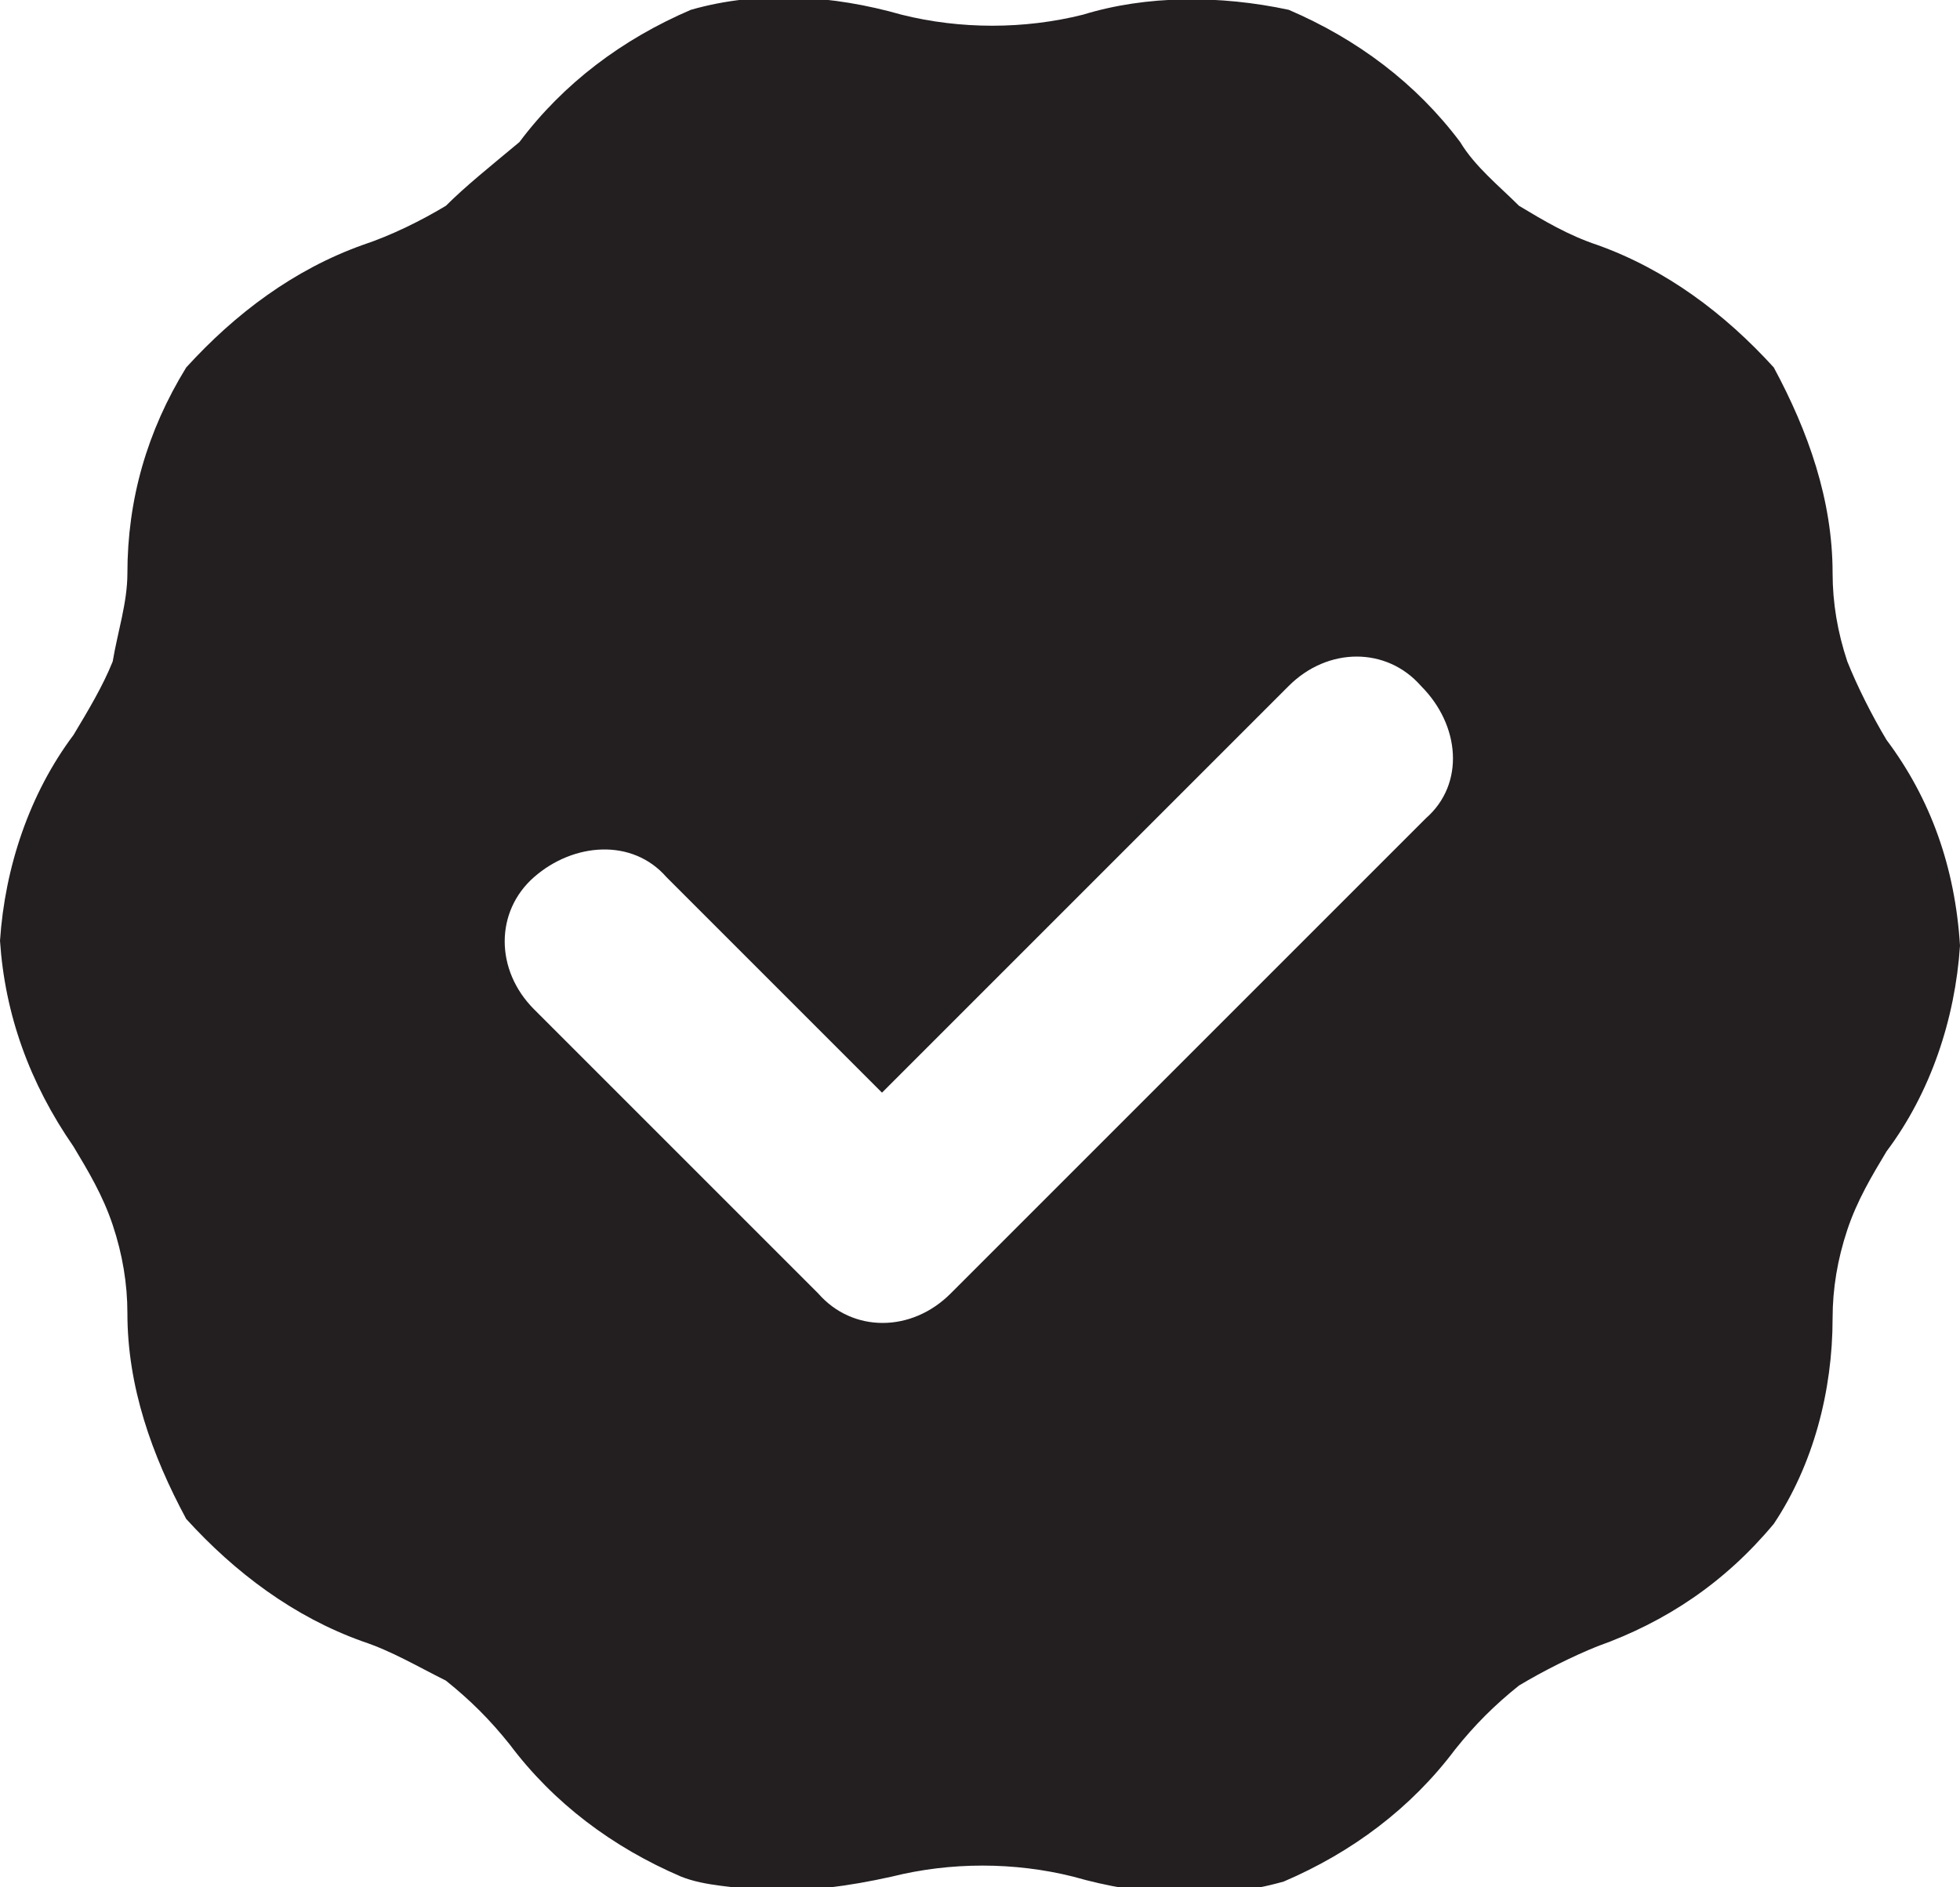
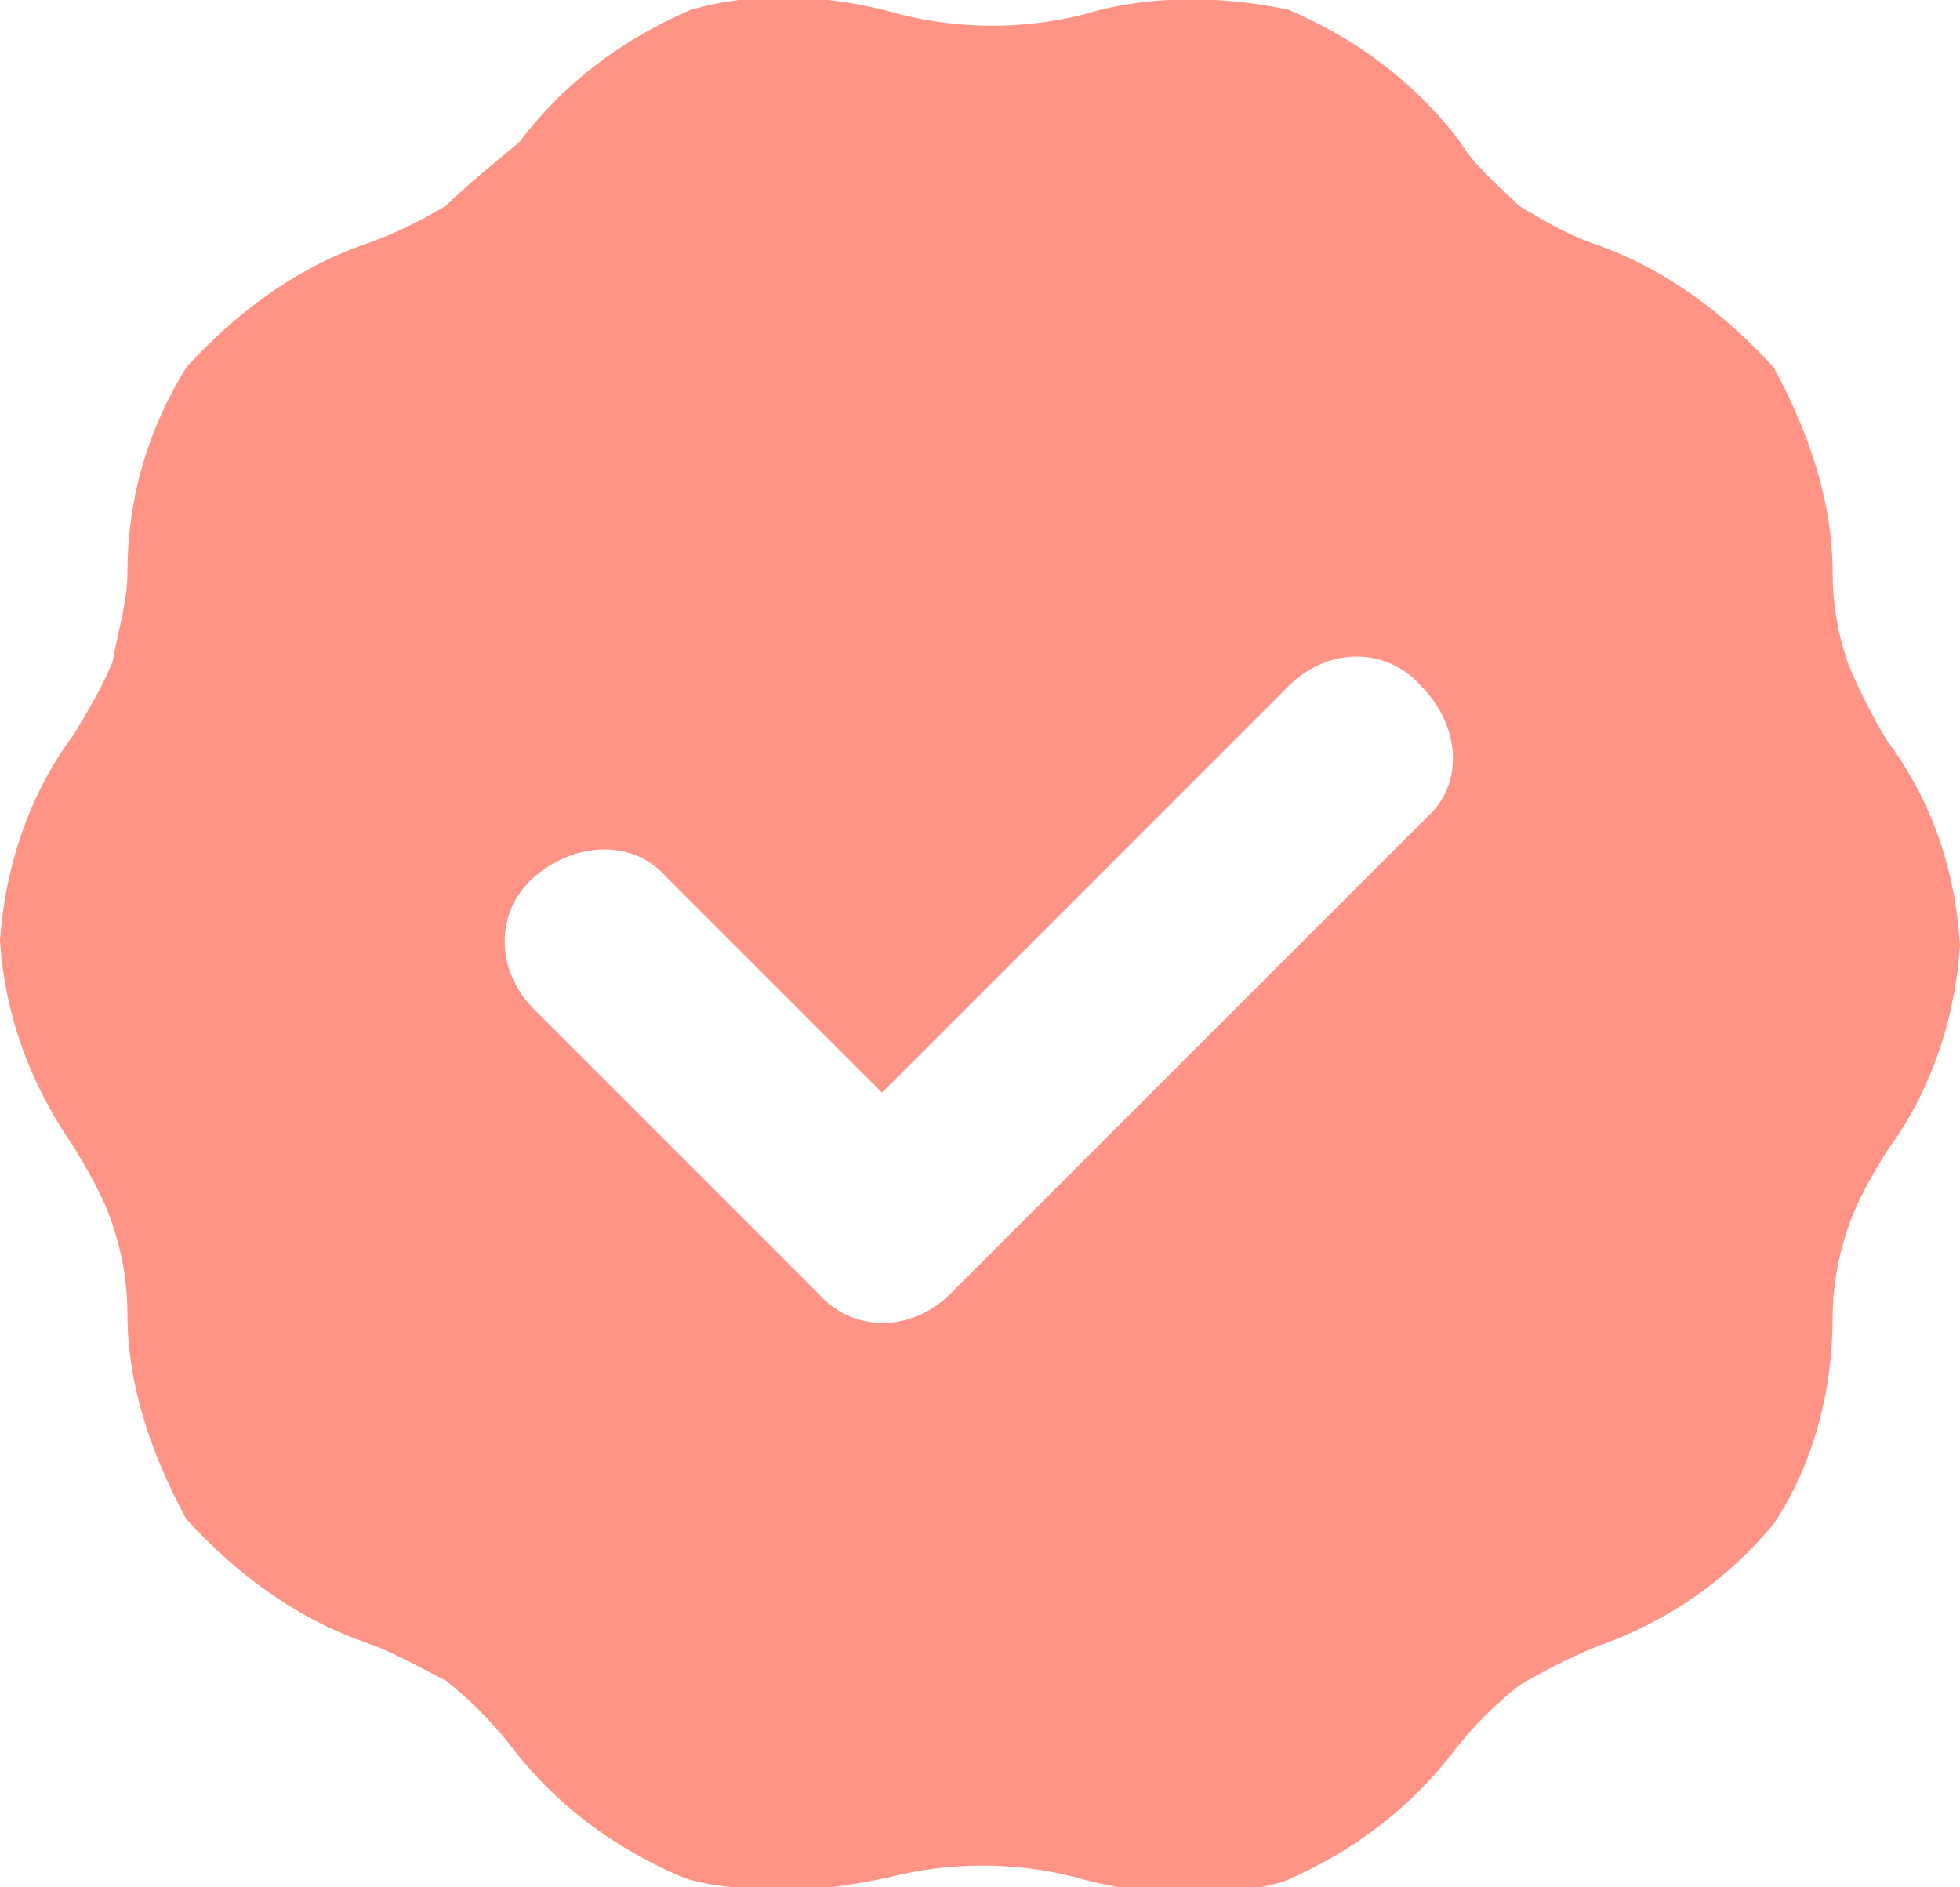
<svg xmlns="http://www.w3.org/2000/svg" version="1.1" id="Capa_1" x="0px" y="0px" viewBox="0 0 40 38.5" style="enable-background:new 0 0 40 38.5;" xml:space="preserve">
  <style type="text/css">
- 	.st0{fill:#231F20;}
+ 	.st0{fill:#FF9486;}
</style>
-   <path class="st0" d="M38.5,15.1c-0.3-0.5-0.6-1.1-0.8-1.6c-0.2-0.6-0.3-1.2-0.3-1.8c0-1.5-0.5-2.9-1.2-4.2c-1-1.1-2.2-2-3.6-2.5  c-0.6-0.2-1.1-0.5-1.6-0.8c-0.4-0.4-0.9-0.8-1.2-1.3c-0.9-1.2-2.1-2.1-3.5-2.7c-1.4-0.3-2.9-0.3-4.2,0.1c-1.2,0.3-2.5,0.3-3.7,0  c-1.4-0.4-2.9-0.5-4.3-0.1c-1.4,0.6-2.6,1.5-3.5,2.7C10,3.4,9.5,3.8,9.1,4.2C8.6,4.5,8,4.8,7.4,5C6,5.5,4.8,6.4,3.8,7.5  c-0.8,1.3-1.2,2.7-1.2,4.2c0,0.6-0.2,1.2-0.3,1.8C2.1,14,1.8,14.5,1.5,15c-0.9,1.2-1.4,2.7-1.5,4.2c0.1,1.5,0.6,2.9,1.5,4.2  c0.3,0.5,0.6,1,0.8,1.6c0.2,0.6,0.3,1.2,0.3,1.8c0,1.5,0.5,2.9,1.2,4.2c1,1.1,2.2,2,3.6,2.5C8,33.7,8.5,34,9.1,34.3  c0.5,0.4,0.9,0.8,1.3,1.3c0.9,1.2,2.1,2.1,3.5,2.7c0.5,0.2,1.1,0.2,1.7,0.3c0.9,0,1.7-0.1,2.6-0.3c1.2-0.3,2.5-0.3,3.7,0  c1.4,0.4,2.9,0.5,4.3,0.1c1.4-0.6,2.6-1.5,3.5-2.7c0.4-0.5,0.8-0.9,1.3-1.3c0.5-0.3,1.1-0.6,1.6-0.8c1.4-0.5,2.6-1.3,3.6-2.5  c0.8-1.2,1.2-2.7,1.2-4.2c0-0.6,0.1-1.2,0.3-1.8c0.2-0.6,0.5-1.1,0.8-1.6c0.9-1.2,1.4-2.7,1.5-4.2C39.9,17.7,39.4,16.3,38.5,15.1z   M29.1,16.7l-9.7,9.7c-0.8,0.8-2,0.8-2.7,0l0,0l-5.8-5.8c-0.8-0.8-0.8-2,0-2.7s2-0.8,2.7,0l4.4,4.4l8.3-8.3c0.8-0.8,2-0.8,2.7,0  C29.8,14.8,29.9,16,29.1,16.7z" />
+   <path class="st0" d="M38.5,15.1c-0.3-0.5-0.6-1.1-0.8-1.6c-0.2-0.6-0.3-1.2-0.3-1.8c0-1.5-0.5-2.9-1.2-4.2c-1-1.1-2.2-2-3.6-2.5  C32,4.8,31.5,4.5,31,4.2c-0.4-0.4-0.9-0.8-1.2-1.3c-0.9-1.2-2.1-2.1-3.5-2.7c-1.4-0.3-2.9-0.3-4.2,0.1c-1.2,0.3-2.5,0.3-3.7,0  c-1.4-0.4-2.9-0.5-4.3-0.1c-1.4,0.6-2.6,1.5-3.5,2.7C10,3.4,9.5,3.8,9.1,4.2C8.6,4.5,8,4.8,7.4,5C6,5.5,4.8,6.4,3.8,7.5  C3,8.8,2.6,10.2,2.6,11.7c0,0.6-0.2,1.2-0.3,1.8c-0.2,0.5-0.5,1-0.8,1.5c-0.9,1.2-1.4,2.7-1.5,4.2c0.1,1.5,0.6,2.9,1.5,4.2  c0.3,0.5,0.6,1,0.8,1.6s0.3,1.2,0.3,1.8c0,1.5,0.5,2.9,1.2,4.2c1,1.1,2.2,2,3.6,2.5C8,33.7,8.5,34,9.1,34.3c0.5,0.4,0.9,0.8,1.3,1.3  c0.9,1.2,2.1,2.1,3.5,2.7c0.5,0.2,1.1,0.2,1.7,0.3c0.9,0,1.7-0.1,2.6-0.3c1.2-0.3,2.5-0.3,3.7,0c1.4,0.4,2.9,0.5,4.3,0.1  c1.4-0.6,2.6-1.5,3.5-2.7c0.4-0.5,0.8-0.9,1.3-1.3c0.5-0.3,1.1-0.6,1.6-0.8c1.4-0.5,2.6-1.3,3.6-2.5c0.8-1.2,1.2-2.7,1.2-4.2  c0-0.6,0.1-1.2,0.3-1.8c0.2-0.6,0.5-1.1,0.8-1.6c0.9-1.2,1.4-2.7,1.5-4.2C39.9,17.7,39.4,16.3,38.5,15.1z M29.1,16.7l-9.7,9.7  c-0.8,0.8-2,0.8-2.7,0l0,0l-5.8-5.8c-0.8-0.8-0.8-2,0-2.7s2-0.8,2.7,0l4.4,4.4l8.3-8.3c0.8-0.8,2-0.8,2.7,0  C29.8,14.8,29.9,16,29.1,16.7z" />
</svg>
